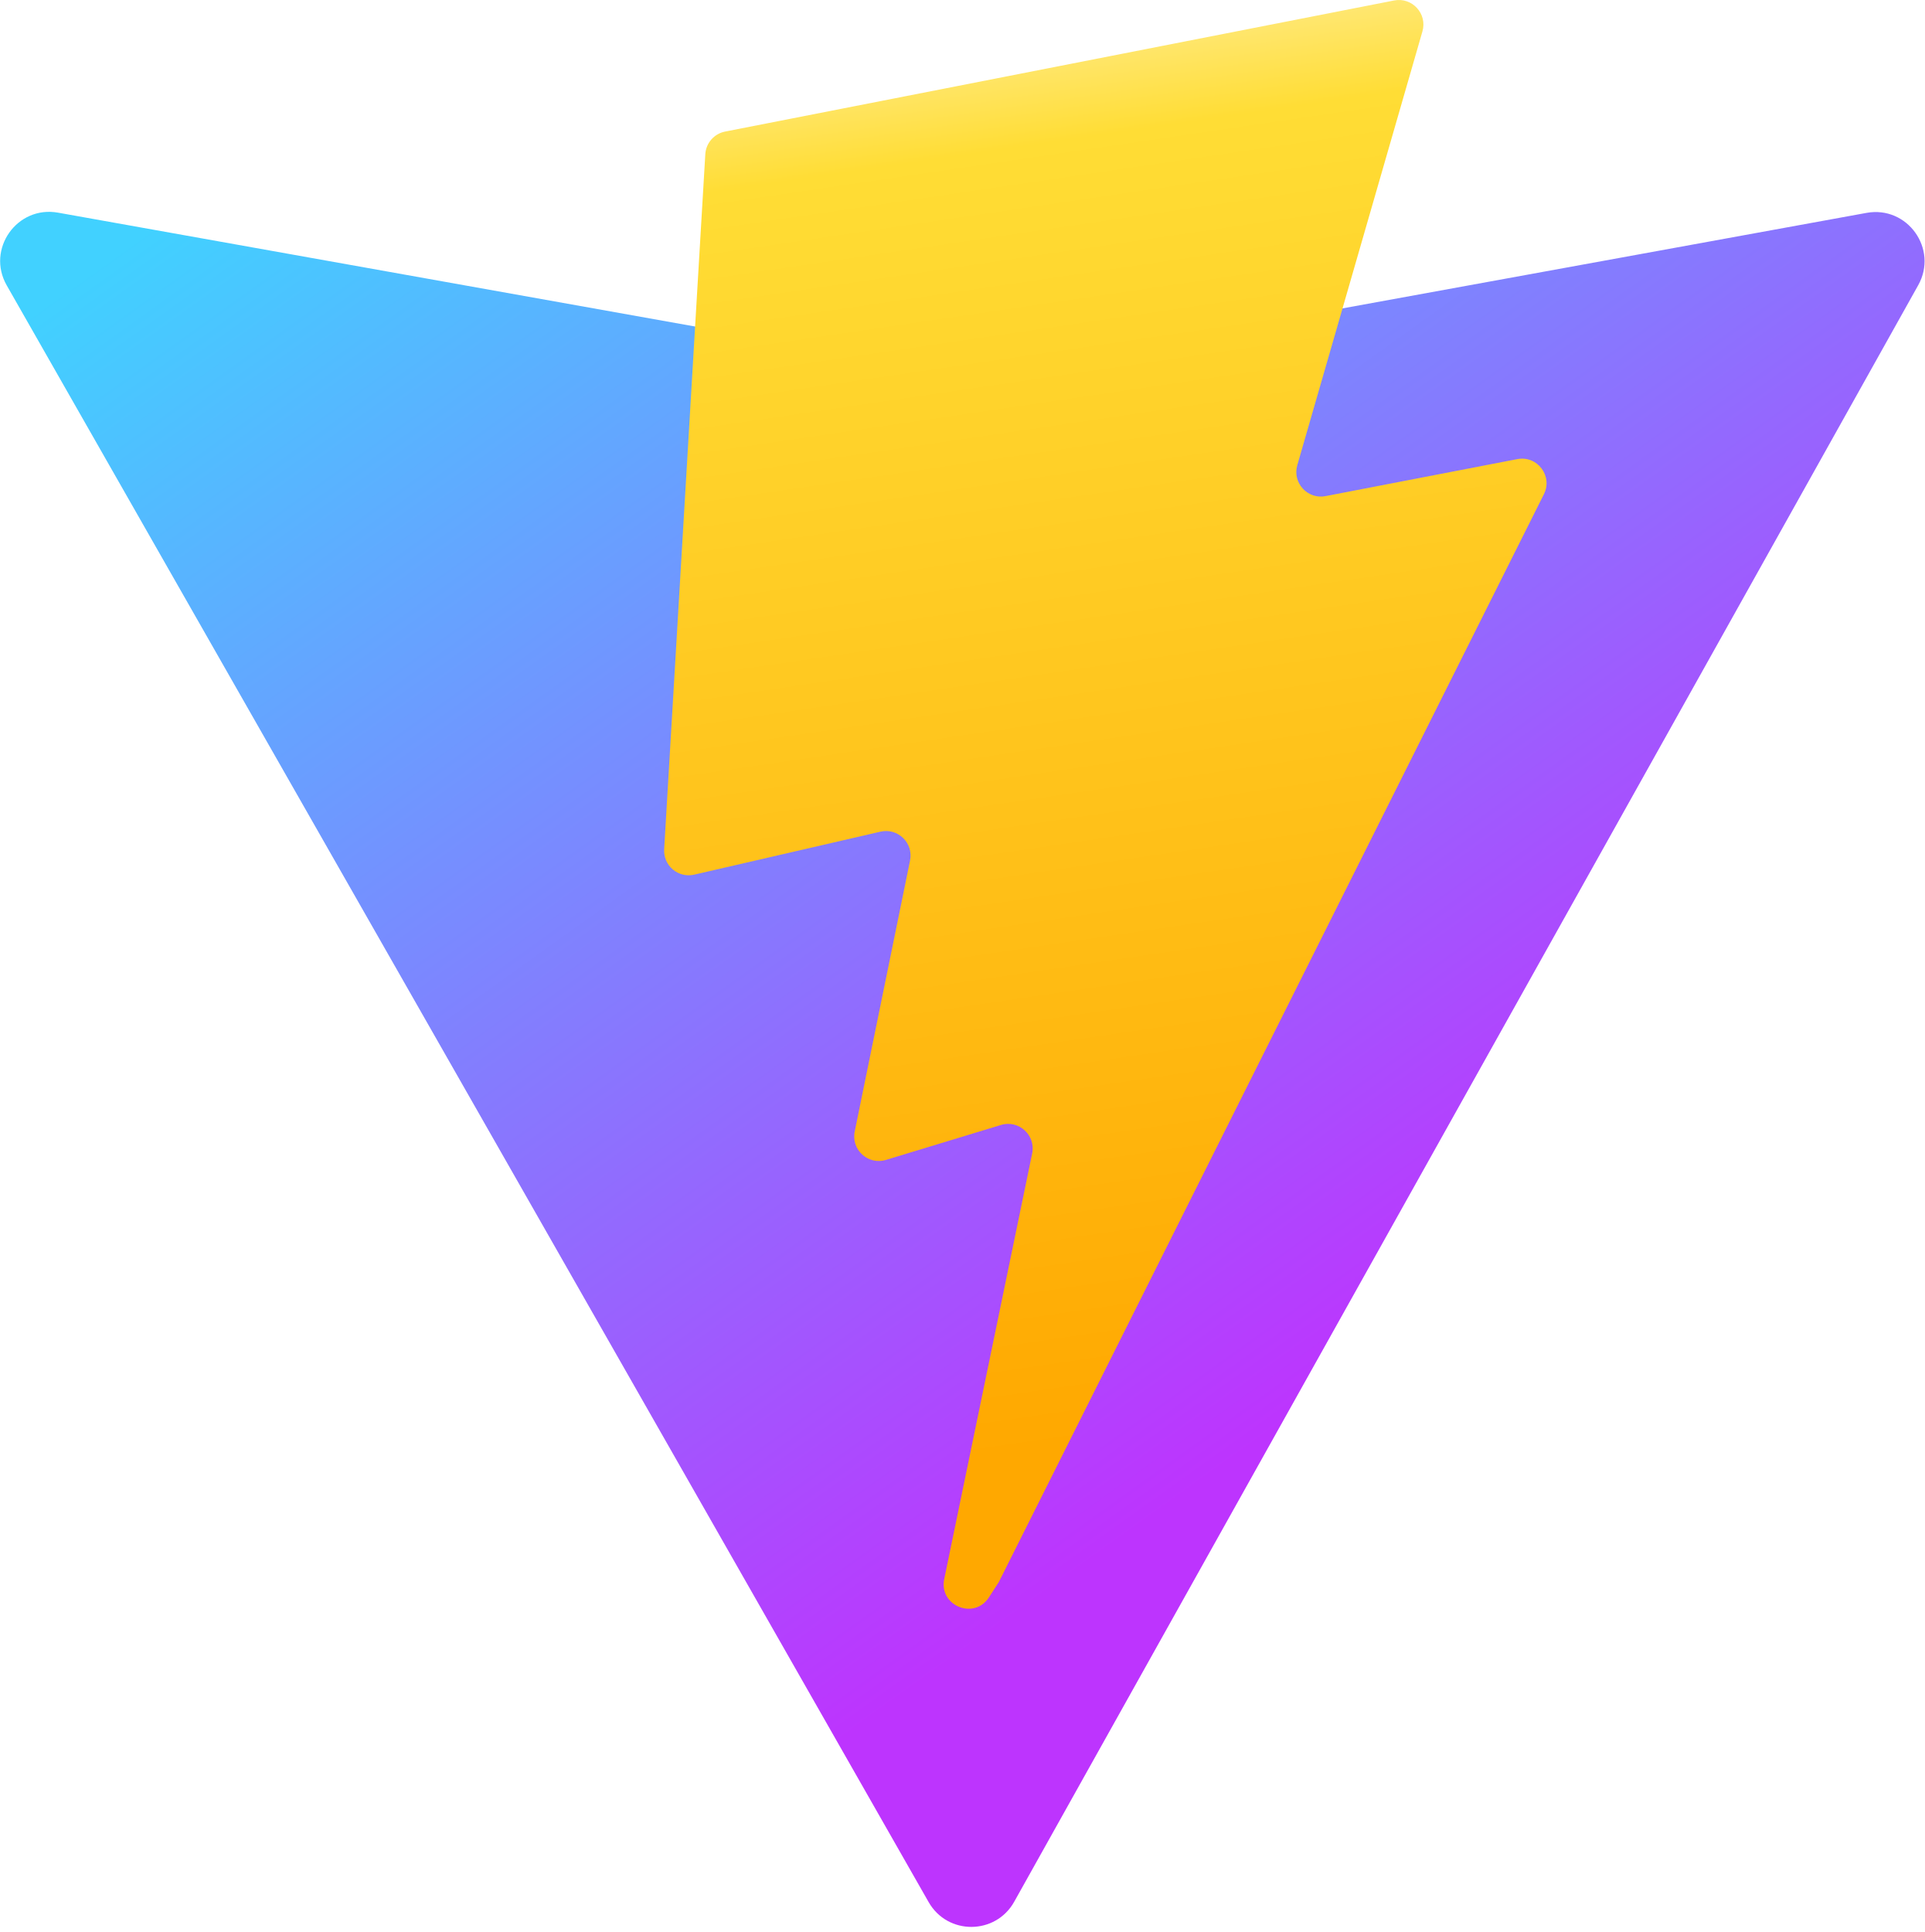
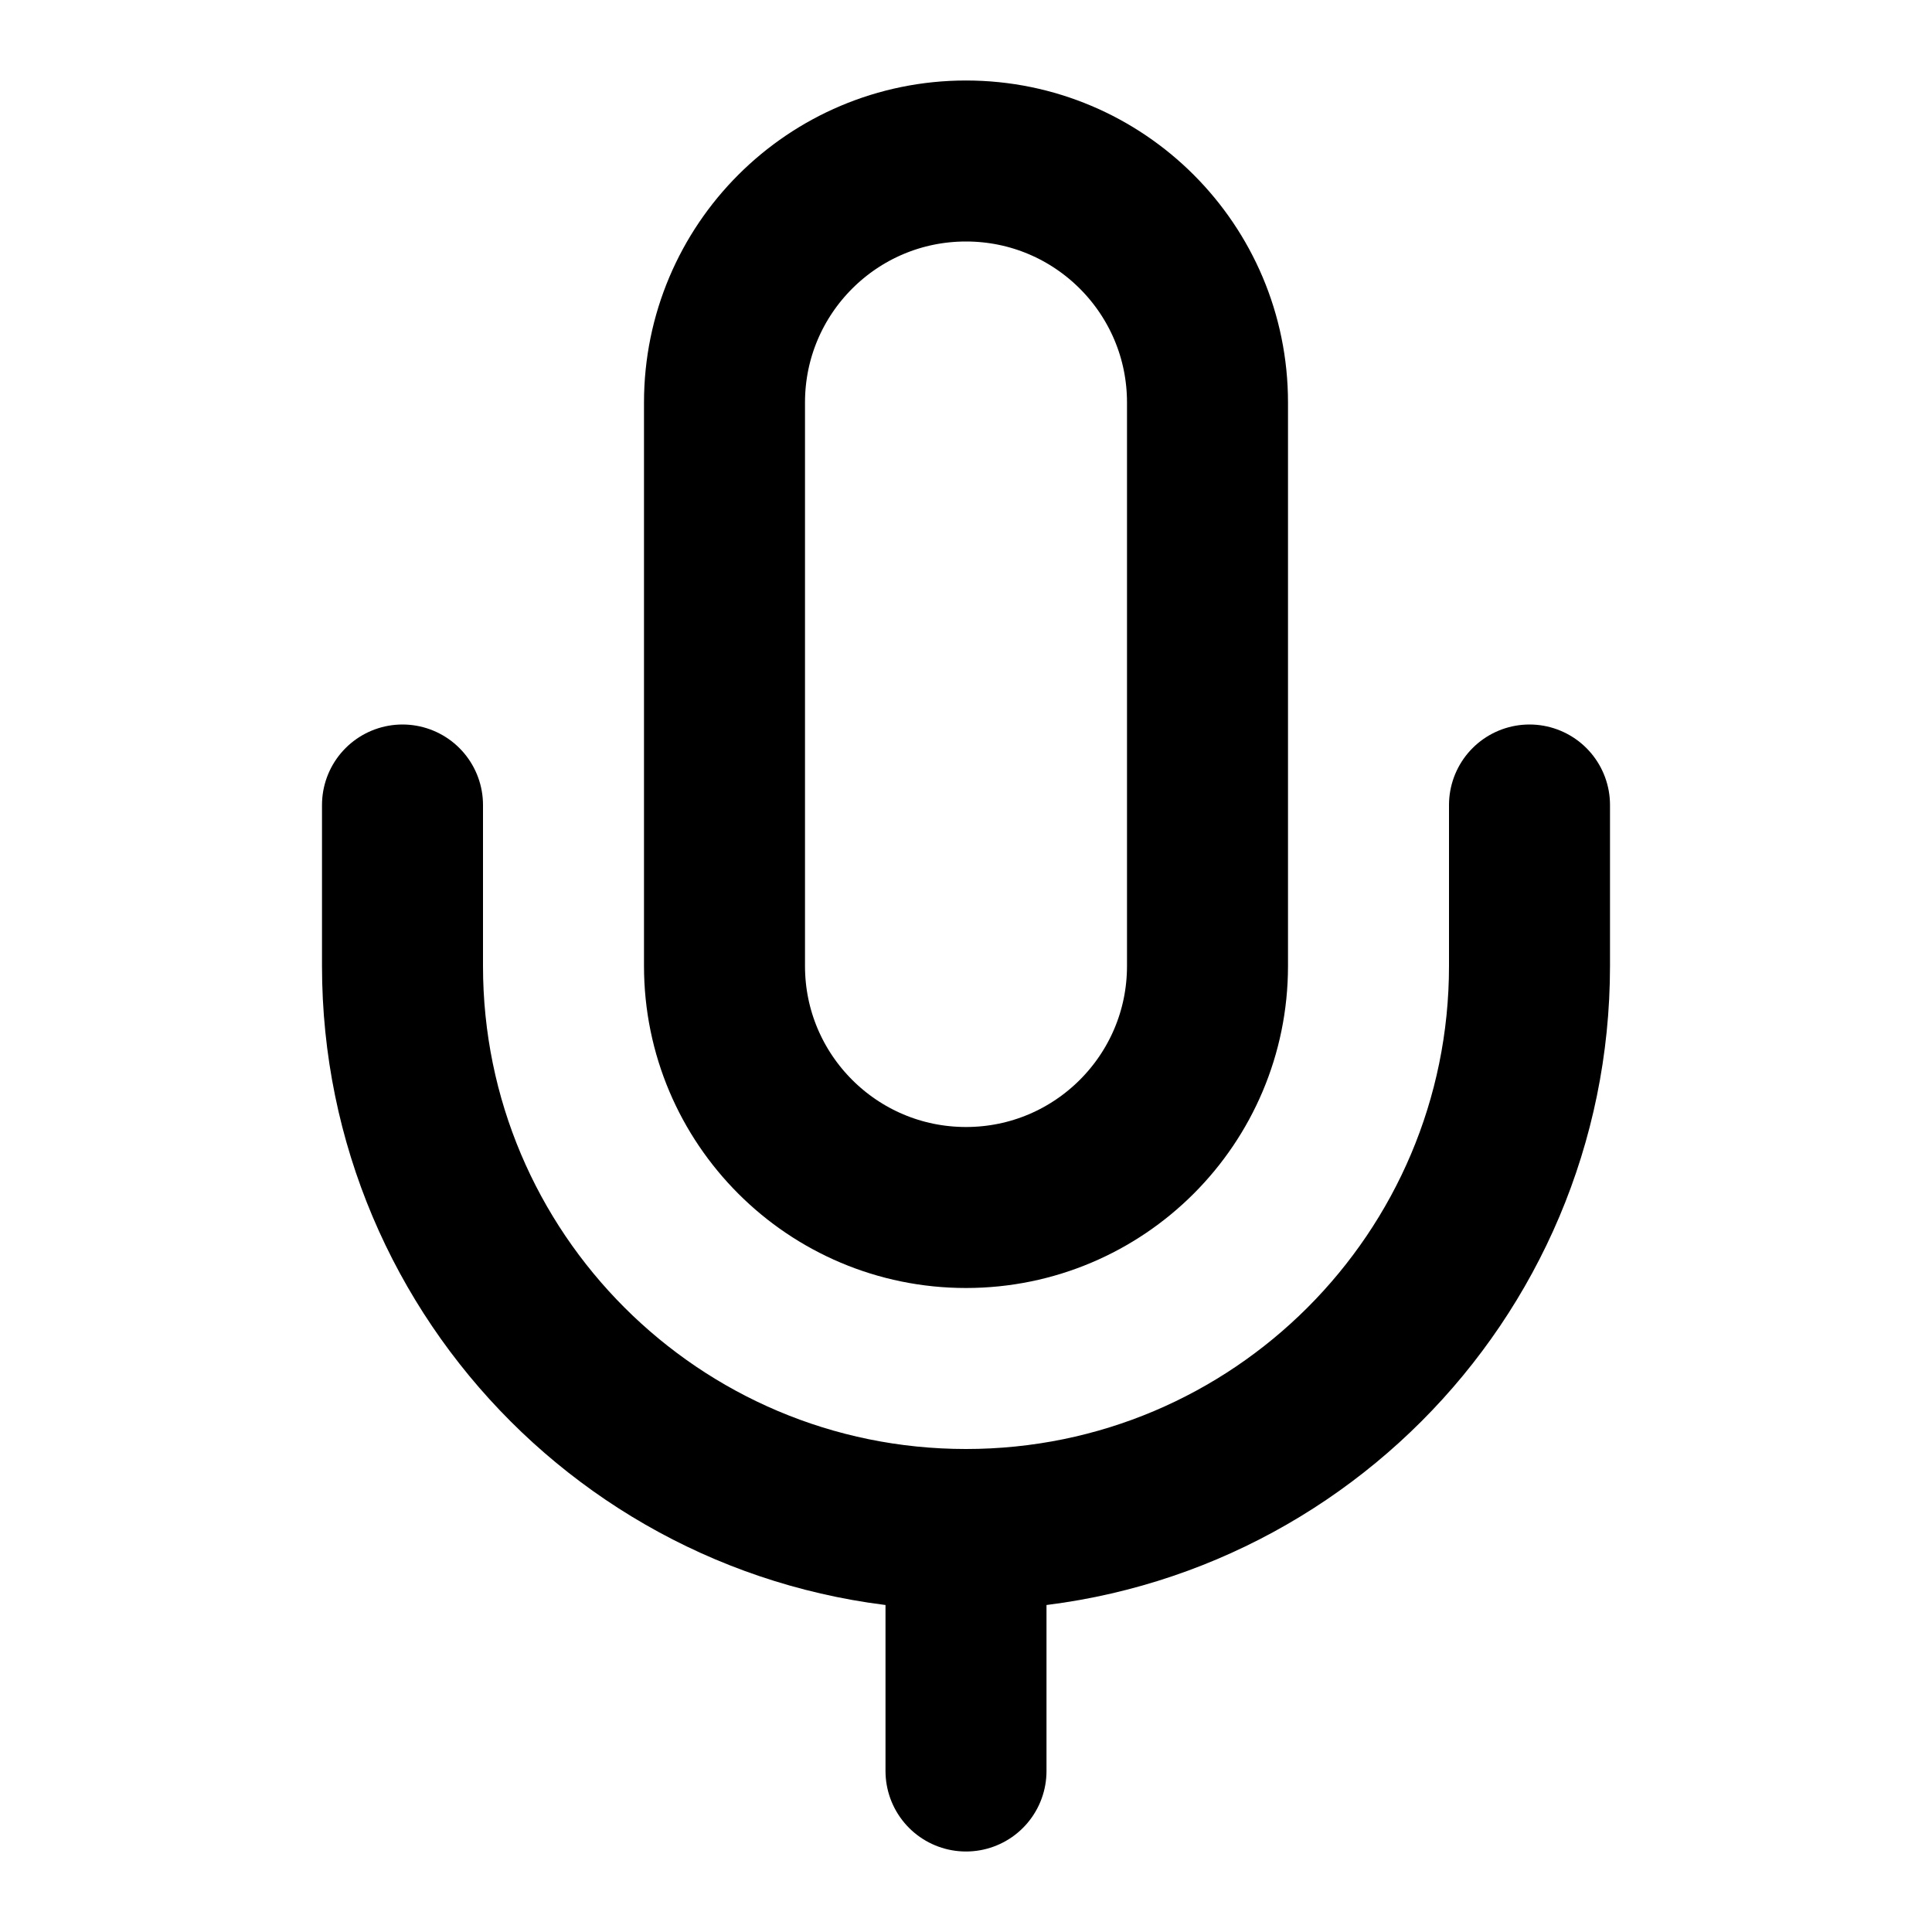
- <svg xmlns="http://www.w3.org/2000/svg" aria-hidden="true" role="img" class="iconify iconify--logos" width="31.88" height="32" preserveAspectRatio="xMidYMid meet" viewBox="0 0 256 257">
-   <defs>
-     <linearGradient id="IconifyId1813088fe1fbc01fb466" x1="-.828%" x2="57.636%" y1="7.652%" y2="78.411%">
-       <stop offset="0%" stop-color="#41D1FF" />
-       <stop offset="100%" stop-color="#BD34FE" />
-     </linearGradient>
-     <linearGradient id="IconifyId1813088fe1fbc01fb467" x1="43.376%" x2="50.316%" y1="2.242%" y2="89.03%">
-       <stop offset="0%" stop-color="#FFEA83" />
-       <stop offset="8.333%" stop-color="#FFDD35" />
-       <stop offset="100%" stop-color="#FFA800" />
-     </linearGradient>
-   </defs>
-   <path fill="url(#IconifyId1813088fe1fbc01fb466)" d="M255.153 37.938L134.897 252.976c-2.483 4.44-8.862 4.466-11.382.048L.875 37.958c-2.746-4.814 1.371-10.646 6.827-9.67l120.385 21.517a6.537 6.537 0 0 0 2.322-.004l117.867-21.483c5.438-.991 9.574 4.796 6.877 9.62Z" />
-   <path fill="url(#IconifyId1813088fe1fbc01fb467)" d="M185.432.063L96.44 17.501a3.268 3.268 0 0 0-2.634 3.014l-5.474 92.456a3.268 3.268 0 0 0 3.997 3.378l24.777-5.718c2.318-.535 4.413 1.507 3.936 3.838l-7.361 36.047c-.495 2.426 1.782 4.5 4.151 3.78l15.304-4.649c2.372-.72 4.652 1.36 4.15 3.788l-11.698 56.621c-.732 3.542 3.979 5.473 5.943 2.437l1.313-2.028l72.516-144.72c1.215-2.423-.88-5.186-3.54-4.672l-25.505 4.922c-2.396.462-4.435-1.77-3.759-4.114l16.646-57.705c.677-2.35-1.37-4.583-3.769-4.113Z" />
+ <svg xmlns="http://www.w3.org/2000/svg" width="24" height="24" viewBox="0 0 24 24" fill="none" stroke="currentColor" stroke-width="2" stroke-linecap="round" stroke-linejoin="round" class="lucide lucide-mic-icon lucide-mic">
+   <path d="M12 2a3 3 0 0 0-3 3v7a3 3 0 0 0 6 0V5a3 3 0 0 0-3-3Z" />
+   <path d="M19 10v2a7 7 0 0 1-14 0v-2" />
+   <line x1="12" x2="12" y1="19" y2="22" />
</svg>
